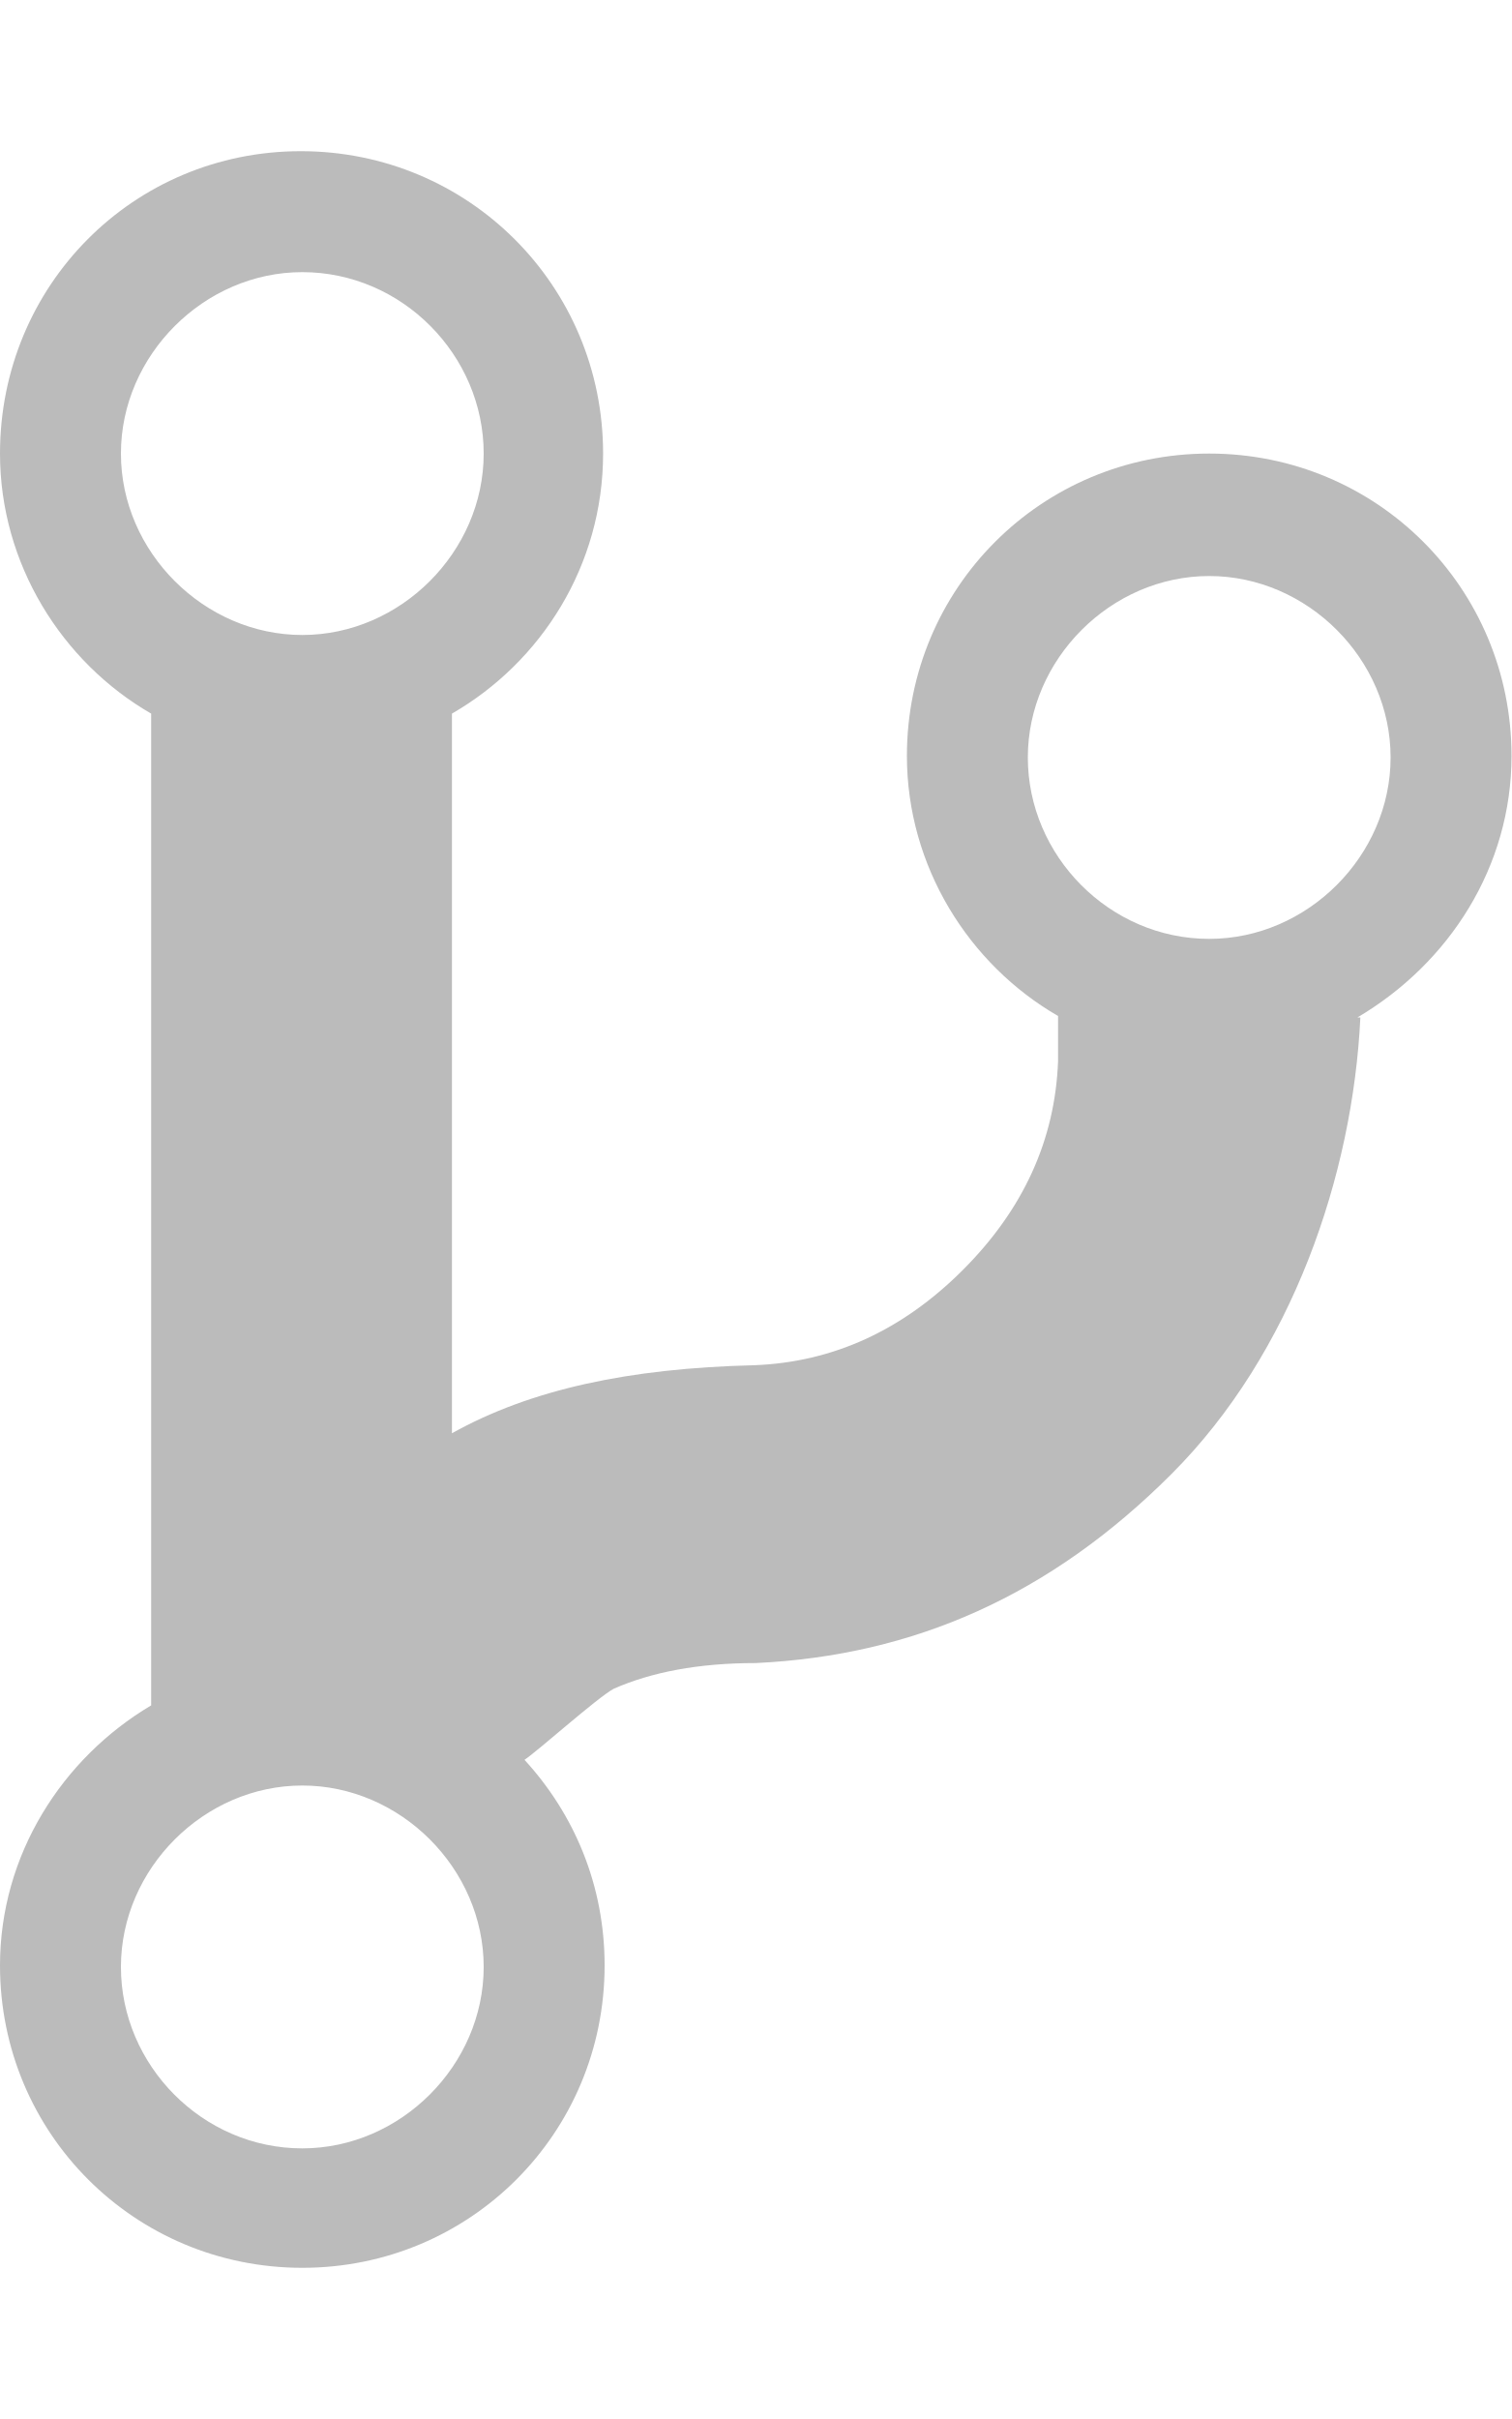
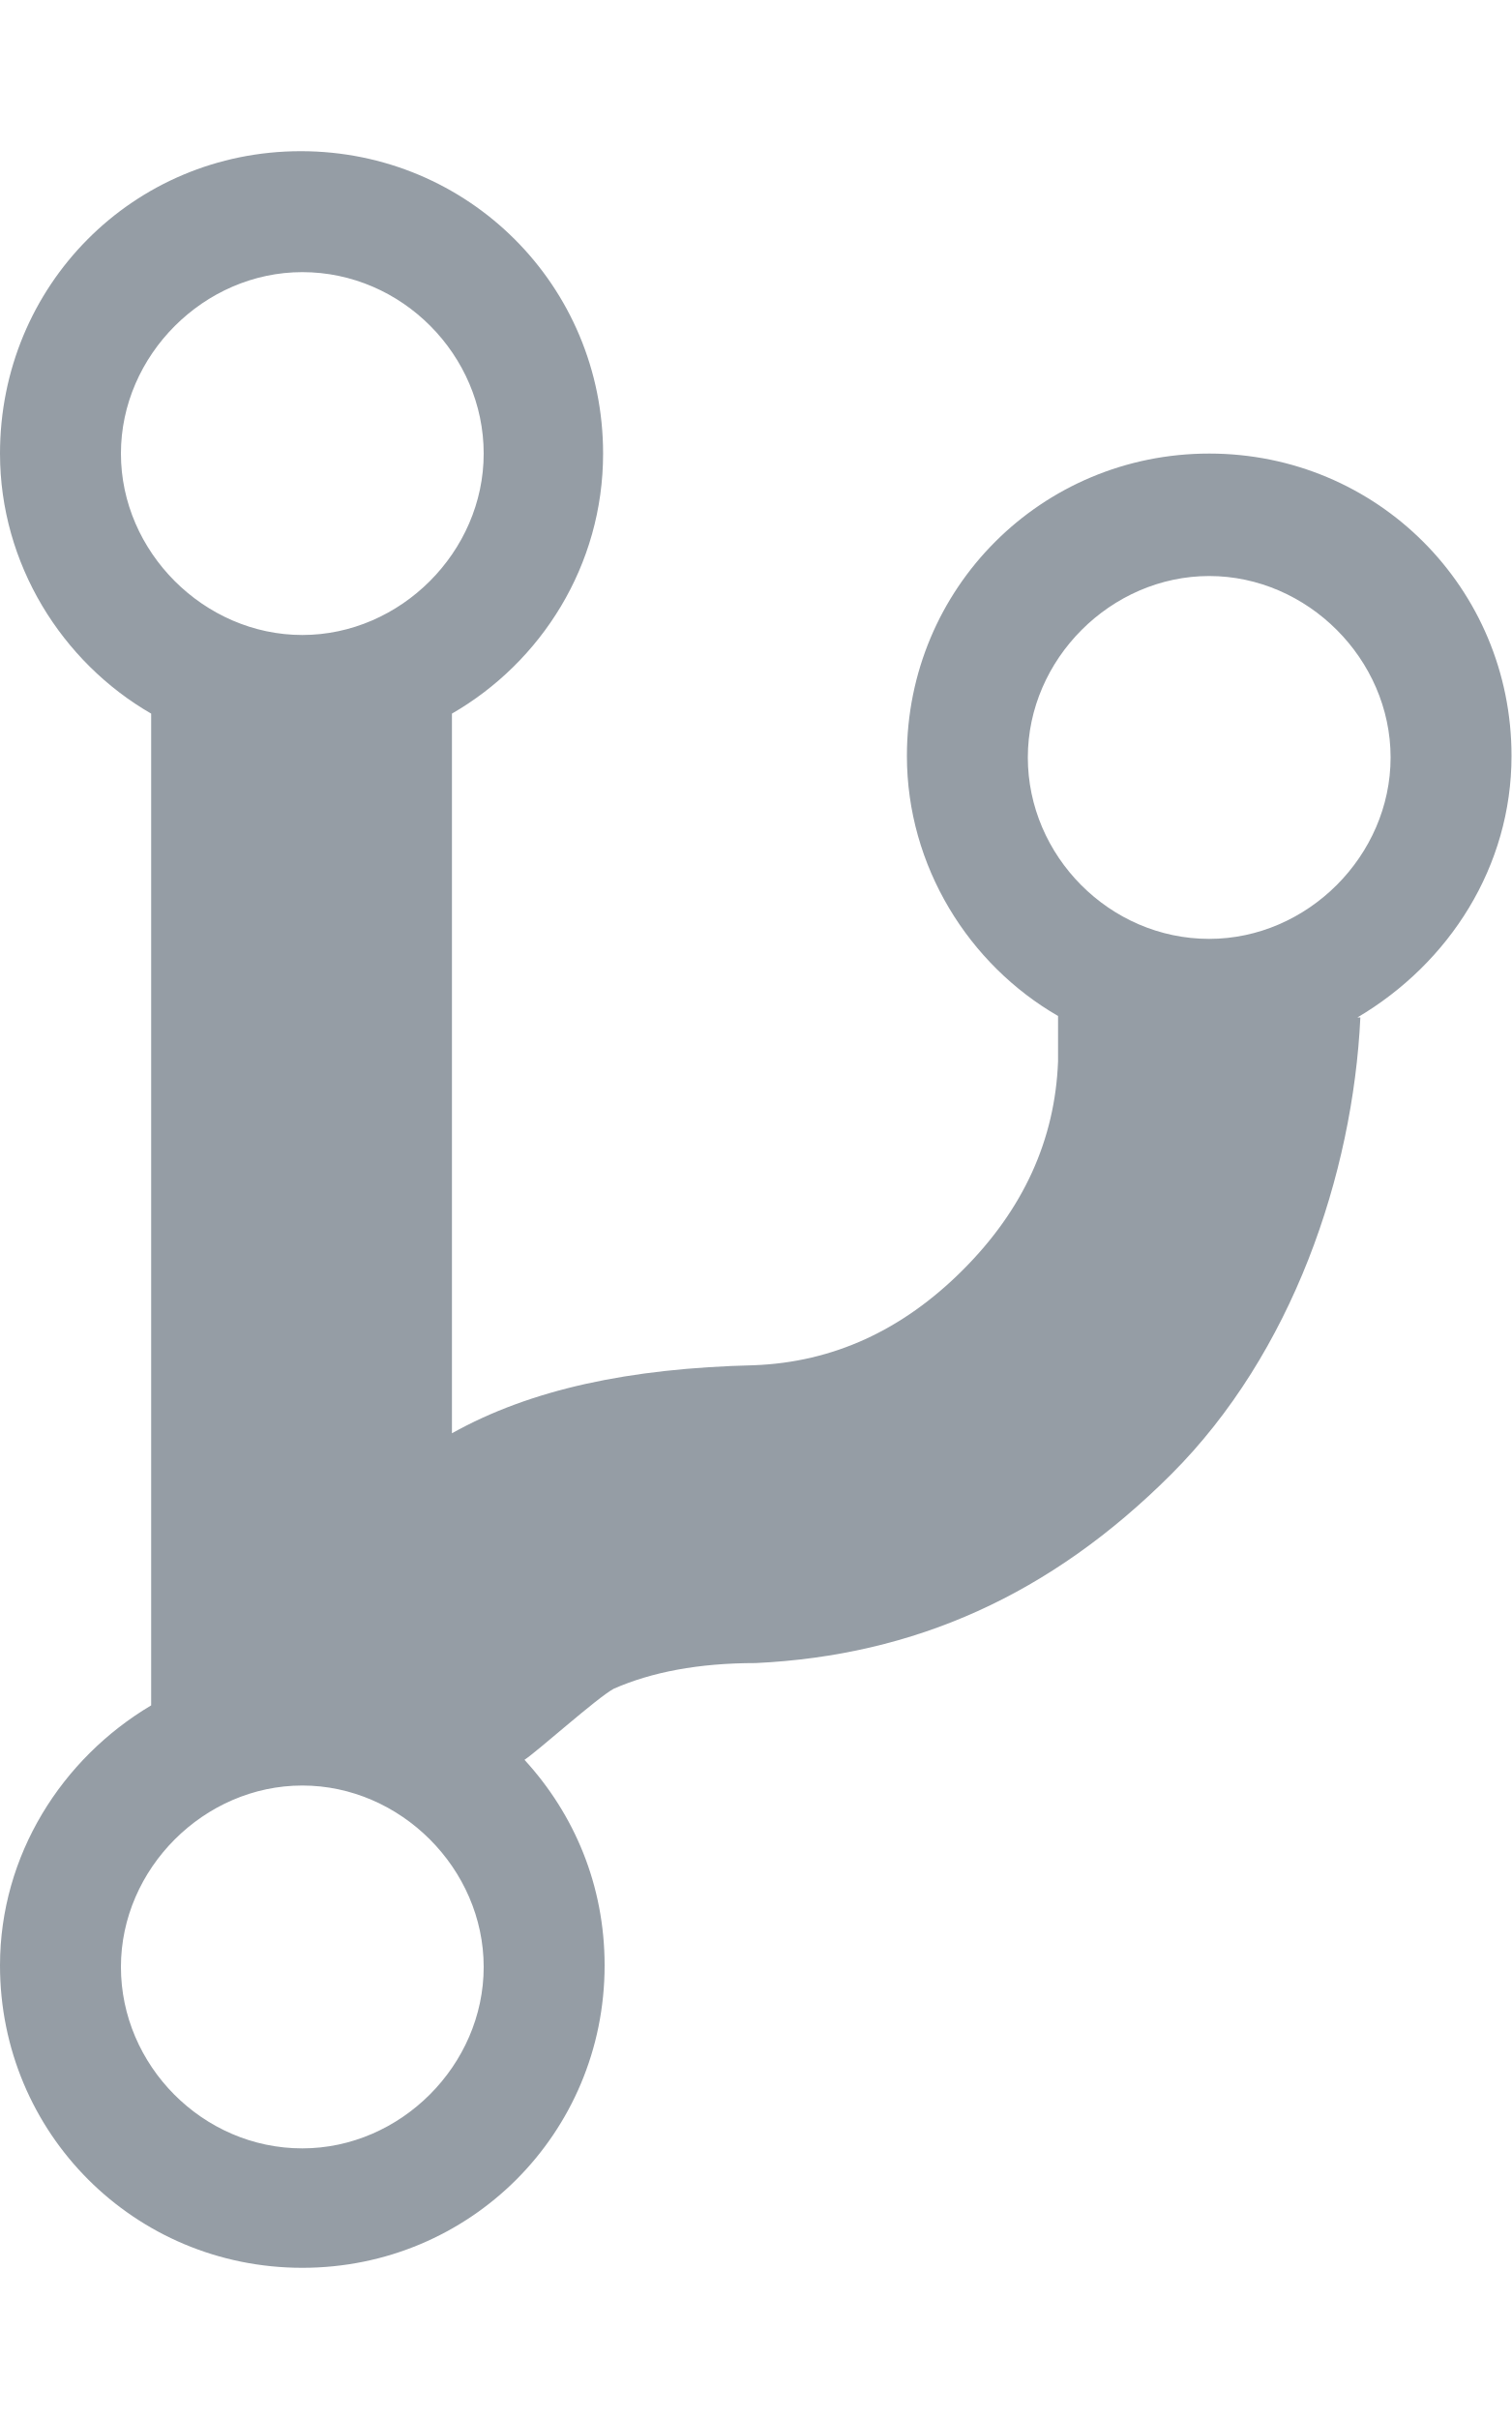
- <svg xmlns="http://www.w3.org/2000/svg" style="fill: #bbb" viewBox="0 0 10 16" height="11">
+ <svg xmlns="http://www.w3.org/2000/svg" style="fill: #959da5" viewBox="0 0 10 16" height="11">
  <path d="M10 5c0-1.11-0.89-2-2-2s-2 0.89-2 2c0 0.73 0.41 1.38 1 1.72v0.3c-0.02 0.52-0.23 0.98-0.63 1.38s-0.86 0.61-1.38 0.63c-0.83 0.02-1.48 0.16-2 0.45V4.72c0.59-0.34 1-0.98 1-1.72 0-1.11-0.89-2-2-2S0 1.89 0 3c0 0.73 0.41 1.38 1 1.72v6.56C0.41 11.63 0 12.27 0 13c0 1.11 0.89 2 2 2s2-0.89 2-2c0-0.53-0.2-1-0.53-1.36 0.09-0.06 0.48-0.41 0.59-0.47 0.25-0.11 0.56-0.17 0.94-0.17 1.05-0.05 1.95-0.45 2.75-1.25s1.2-1.98 1.25-3.02h-0.02c0.61-0.36 1.02-1 1.02-1.73zM2 1.8c0.66 0 1.2 0.55 1.2 1.2s-0.55 1.2-1.2 1.2-1.2-0.55-1.2-1.2 0.55-1.2 1.2-1.2z m0 12.41c-0.66 0-1.2-0.55-1.2-1.2s0.55-1.2 1.2-1.2 1.2 0.55 1.2 1.2-0.55 1.2-1.2 1.2z m6-8c-0.66 0-1.2-0.55-1.2-1.2s0.55-1.2 1.2-1.2 1.2 0.55 1.2 1.2-0.55 1.2-1.2 1.2z" />
</svg>
